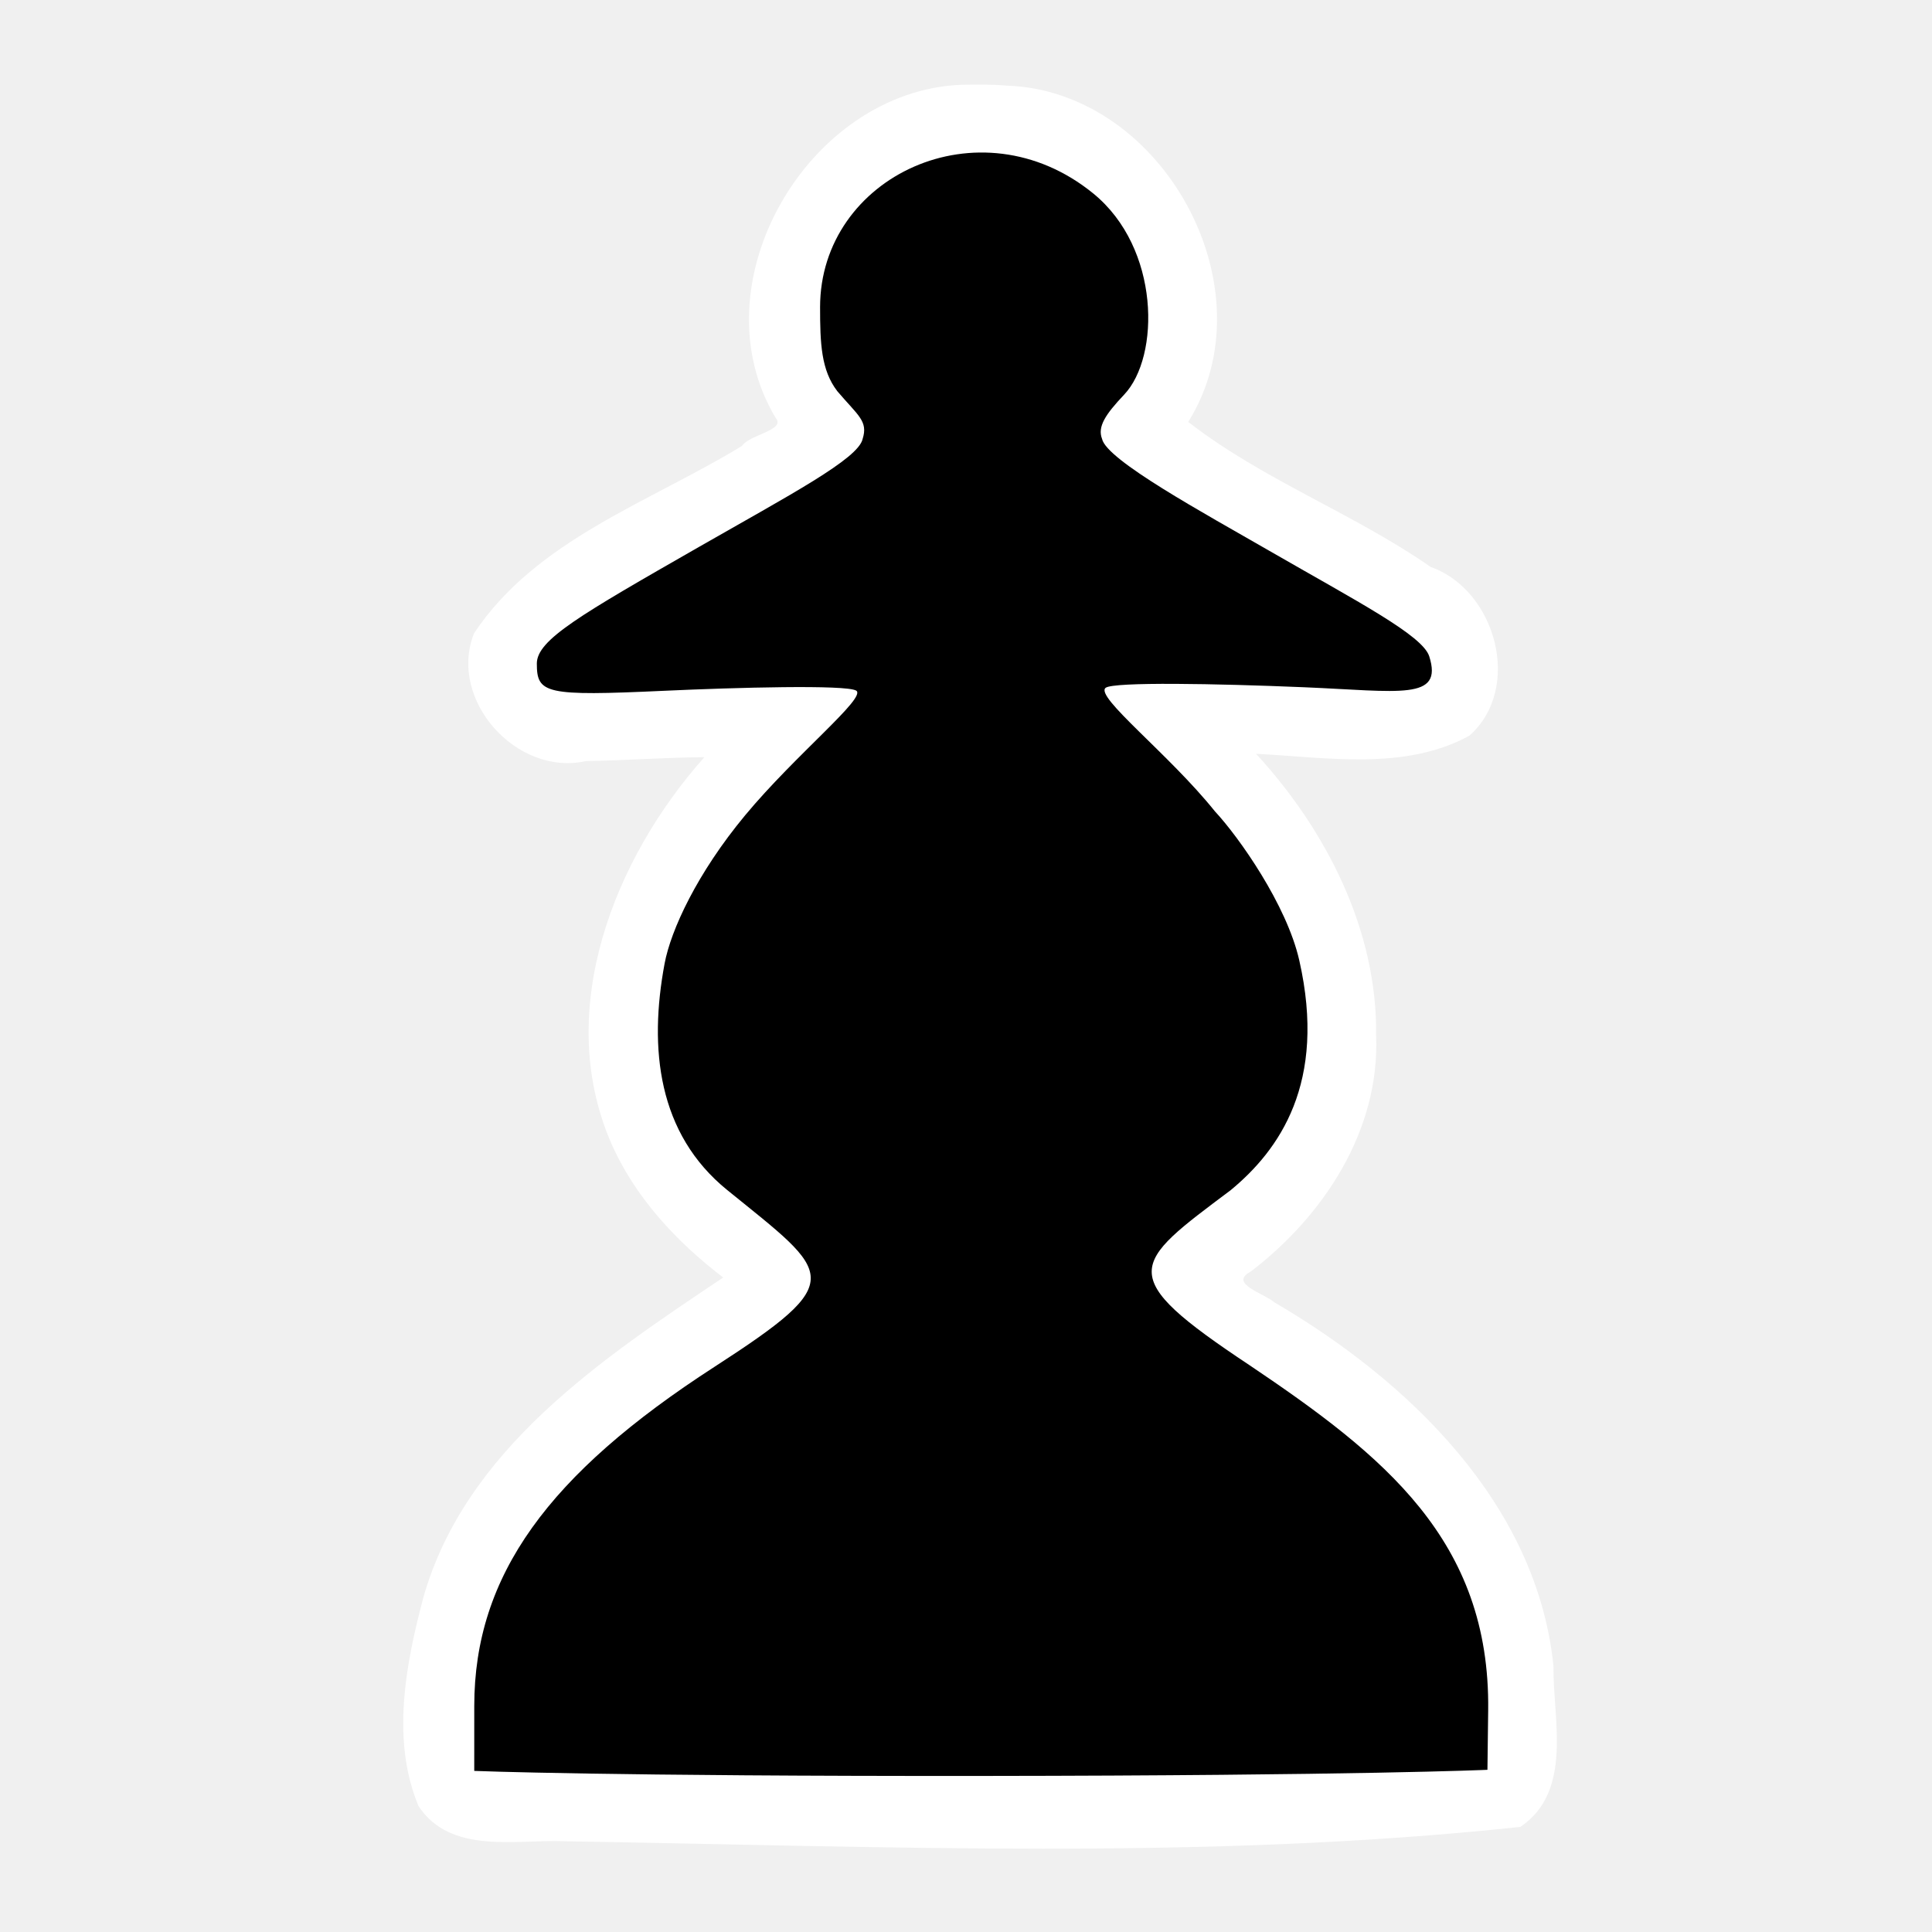
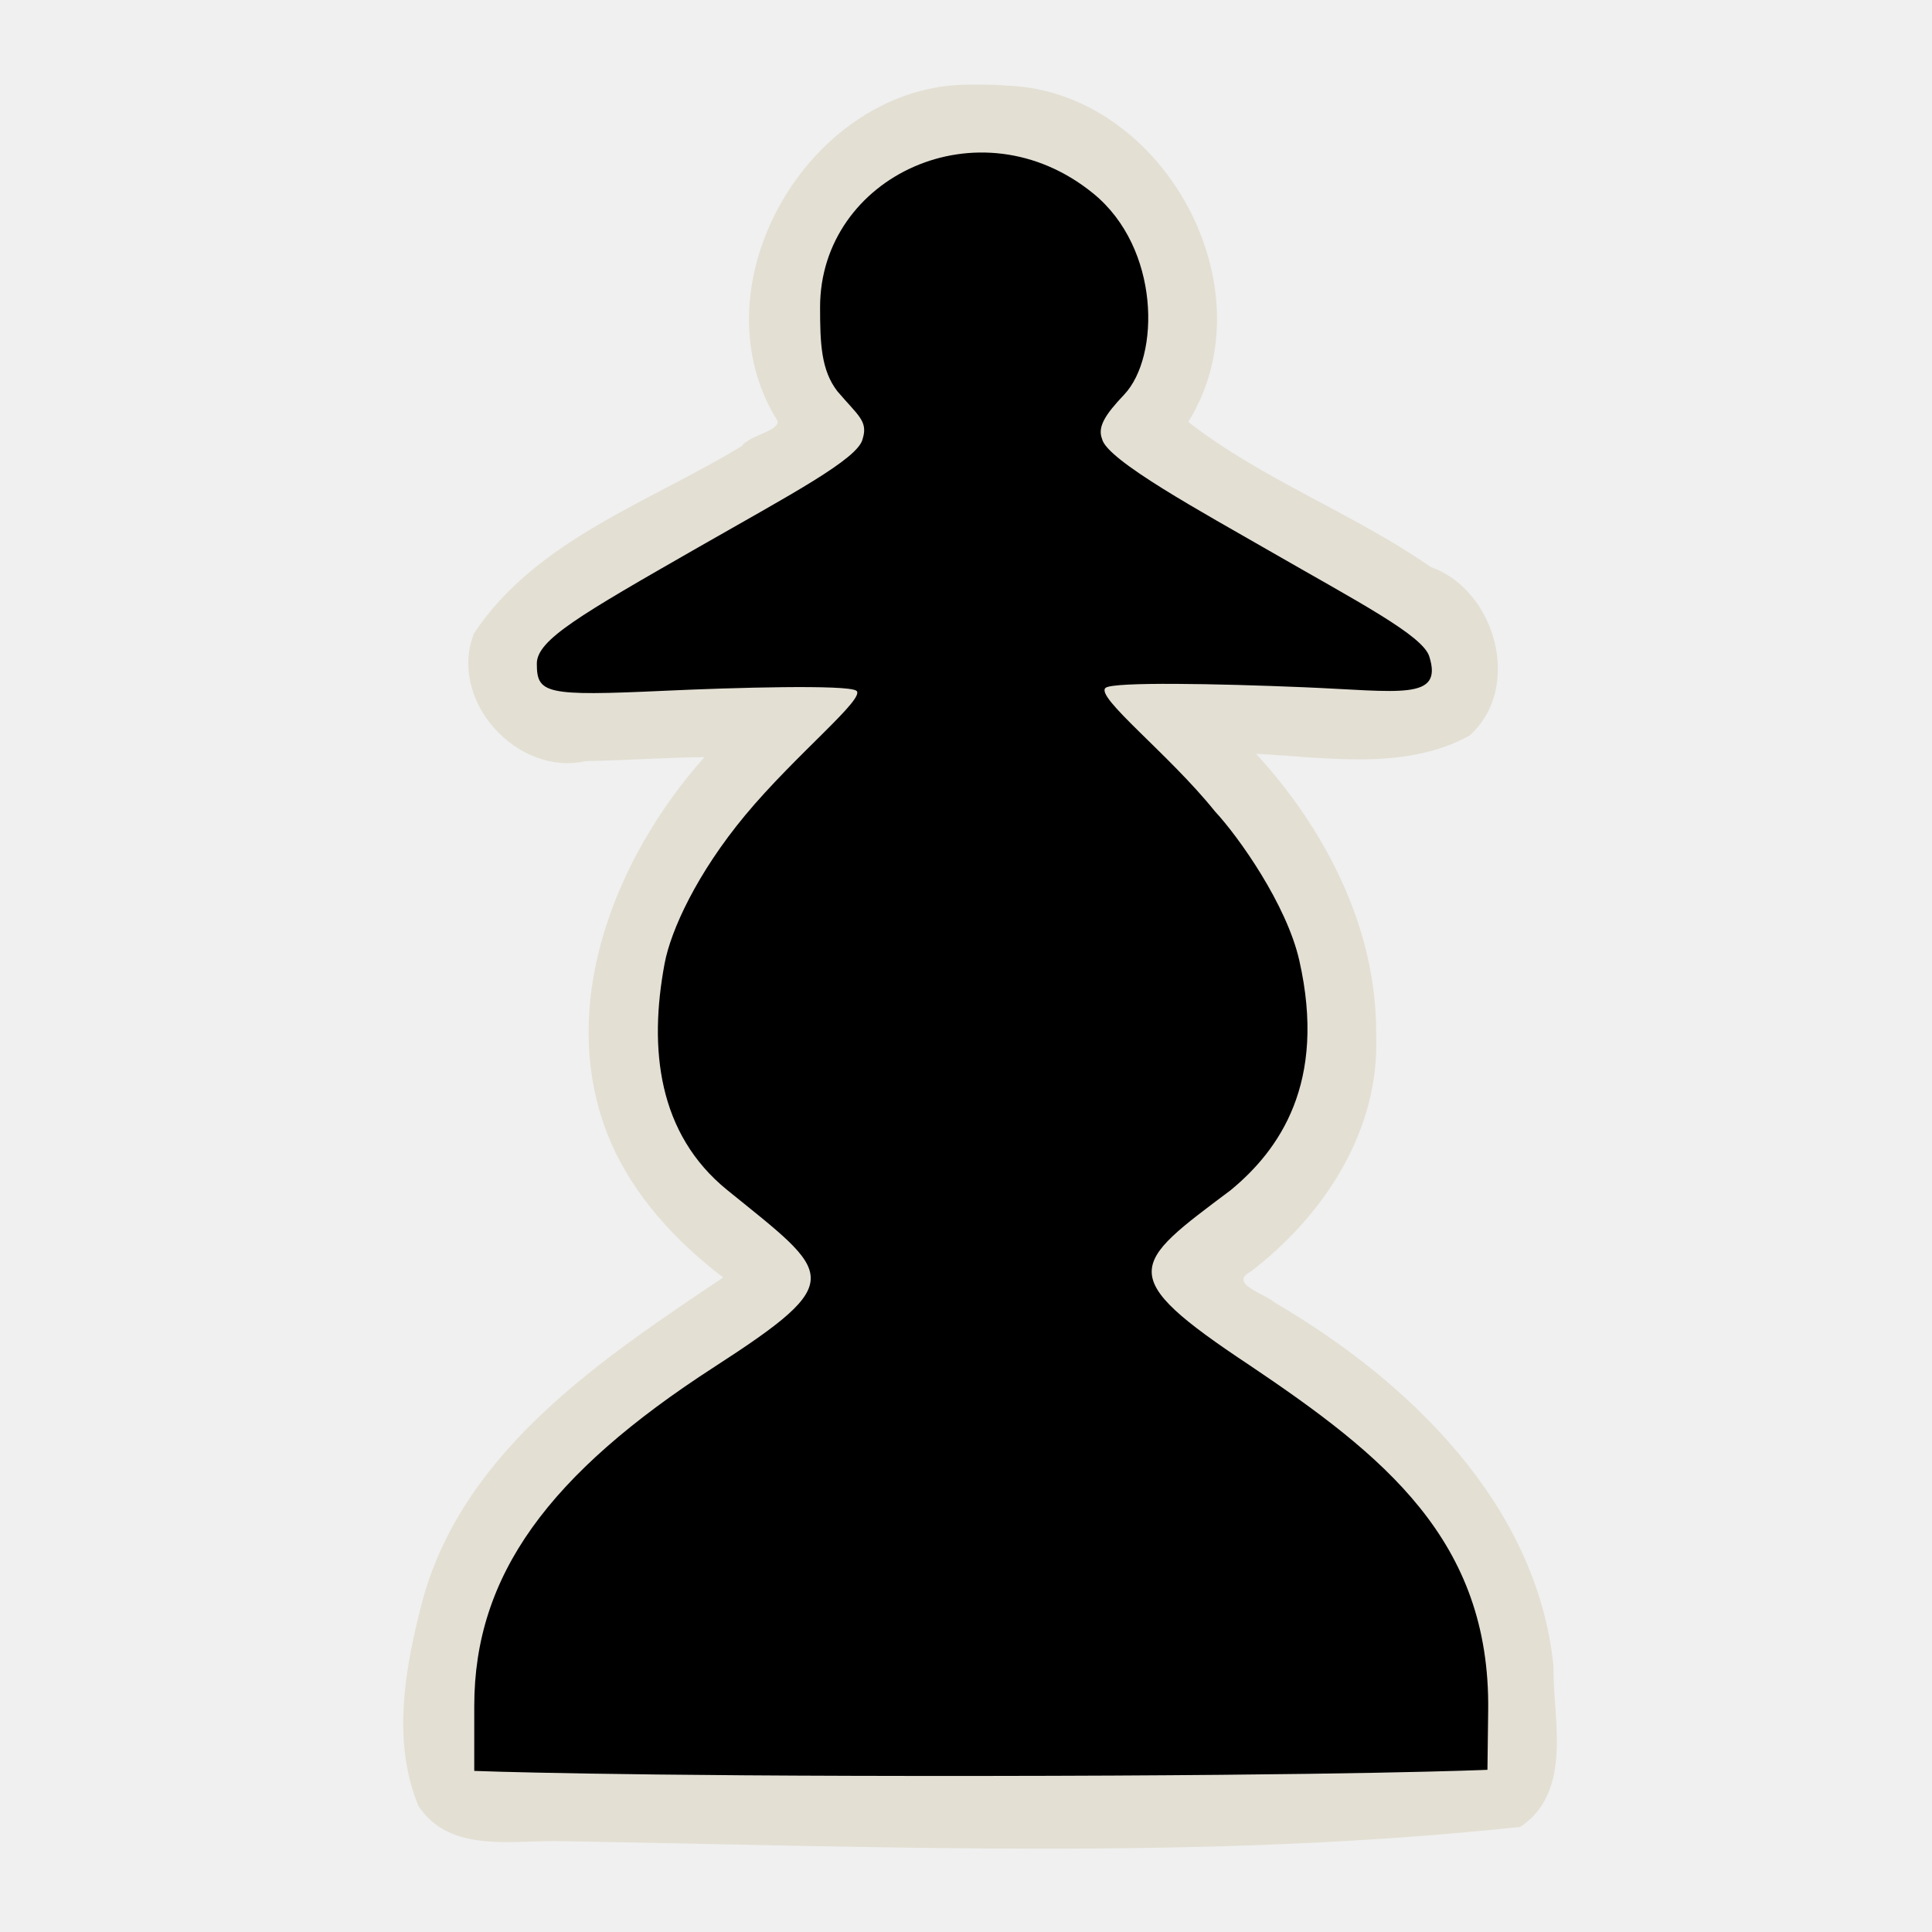
<svg xmlns="http://www.w3.org/2000/svg" version="1.0" width="300pt" height="300pt" viewBox="0 0 300 300" preserveAspectRatio="xMidYMid meet" id="svg2">
  <defs id="defs12">
    <filter style="color-interpolation-filters:sRGB;" id="filter18775">
      <feGaussianBlur in="SourceGraphic" stdDeviation="5.997" result="blur1" id="feGaussianBlur18721" />
      <feConvolveMatrix in="blur1" targetX="1" targetY="1" order="3 3" kernelMatrix="0 250 0 250 -1010 250 0 250 0 " result="convolve1" id="feConvolveMatrix18723" />
      <feComposite in="convolve1" in2="convolve1" k1="1" k2="1" k4="0.04" operator="arithmetic" result="composite1" id="feComposite18725" />
      <feColorMatrix in="composite1" values="0 0 0 0 0 0 0 0 0 0 0 0 0 0 0 -0.212 -0.715 -0.072 1 0 " result="color1" id="feColorMatrix18727" />
      <feGaussianBlur stdDeviation="0.61" result="blur2" id="feGaussianBlur18729" />
      <feColorMatrix values="1 0 0 0 0 0 1 0 0 0 0 0 1 0 0 0 0 0 2.7 -1 " result="color2" id="feColorMatrix18731" />
      <feFlood flood-color="rgb(255,255,255)" result="flood1" id="feFlood18733" />
      <feBlend in2="color2" mode="multiply" result="blend1" id="feBlend18735" />
      <feComponentTransfer in="blend1" result="component1" id="feComponentTransfer18743">
        <feFuncR type="discrete" tableValues="0 1 1 1" id="feFuncR18737" />
        <feFuncG type="discrete" tableValues="0 1 1 1" id="feFuncG18739" />
        <feFuncB type="discrete" tableValues="0 1 1 1" id="feFuncB18741" />
      </feComponentTransfer>
      <feGaussianBlur stdDeviation="0.61" result="blur3" id="feGaussianBlur18745" />
      <feColorMatrix in="blur3" values="0 0 0 0 0 0 0 0 0 0 0 0 0 0 0 -0.212 -0.715 -0.072 1 0 " result="color3" id="feColorMatrix18747" />
      <feColorMatrix values="1 0 0 0 0 0 1 0 0 0 0 0 1 0 0 0 0 0 1.9 -0.5 " result="color4" id="feColorMatrix18749" />
      <feFlood flood-color="rgb(0,0,0)" result="flood2" id="feFlood18751" />
      <feComposite in="flood2" in2="color4" operator="in" result="composite2" id="feComposite18753" />
      <feComposite in="composite2" in2="composite2" operator="arithmetic" k2="1" result="composite3" id="feComposite18755" />
      <feOffset dx="0" dy="0" result="offset1" id="feOffset18757" />
      <feFlood in="color4" flood-color="rgb(66,66,66)" result="flood3" id="feFlood18759" />
      <feComposite in="flood3" in2="color4" operator="out" result="composite4" id="feComposite18761" />
      <feComposite in="composite4" in2="composite4" operator="arithmetic" k2="1" result="composite5" id="feComposite18763" />
      <feMerge result="merge1" id="feMerge18769">
        <feMergeNode in="composite5" id="feMergeNode18765" />
        <feMergeNode in="offset1" id="feMergeNode18767" />
      </feMerge>
      <feColorMatrix values="1 0 0 0 0 0 1 0 0 0 0 0 1 0 0 0 0 0 1.3 0 " result="color5" flood-opacity="0.56" id="feColorMatrix18771" />
      <feComposite in="color5" in2="SourceGraphic" operator="in" result="composite8" id="feComposite18773" />
    </filter>
  </defs>
-   <path style="display:inline;fill:#ffffff;fill-opacity:1;stroke-width:2.626" d="m 149.307,13.166 c -23.894,0.922 -41.389,31.013 -28.809,51.809 1.489,1.801 -4.286,2.607 -5.266,4.258 -14.308,8.74 -31.988,14.575 -41.629,29.115 -4.079,10.35 6.638,22.248 17.375,19.832 6.157,-0.099 12.275,-0.557 18.401,-0.608 -13.996,15.711 -23.321,39.149 -14.594,59.656 3.676,8.541 10.192,15.556 17.514,21.141 -18.787,12.586 -40.007,26.657 -46.555,49.664 -2.754,10.384 -5.034,22.198 -0.75,32.424 4.989,7.551 15.116,5.143 22.62,5.451 49.448,0.794 99.267,3.024 148.466,-2.229 8.26,-5.575 5.024,-16.849 5.139,-25.006 -2.573,-25.154 -22.544,-44.291 -43.293,-56.42 -1.628,-1.431 -7.239,-2.941 -3.705,-4.809 11.34,-8.68 20.048,-21.903 19.463,-36.637 0.204,-16.385 -7.757,-31.902 -18.639,-43.758 10.924,0.553 23.135,2.683 33.135,-2.826 8.312,-7.393 4.07,-22.636 -6.018,-26.182 -12.033,-8.365 -26.046,-13.504 -37.652,-22.527 12.904,-20.67 -3.873,-51.346 -28.104,-52.213 -2.36,-0.216 -4.733,-0.168 -7.1,-0.137 z" id="path22743" />
+   <path style="display:inline;fill:#e3dfd3;fill-opacity:1;stroke-width:2.626" d="m 149.307,13.166 c -23.894,0.922 -41.389,31.013 -28.809,51.809 1.489,1.801 -4.286,2.607 -5.266,4.258 -14.308,8.74 -31.988,14.575 -41.629,29.115 -4.079,10.35 6.638,22.248 17.375,19.832 6.157,-0.099 12.275,-0.557 18.401,-0.608 -13.996,15.711 -23.321,39.149 -14.594,59.656 3.676,8.541 10.192,15.556 17.514,21.141 -18.787,12.586 -40.007,26.657 -46.555,49.664 -2.754,10.384 -5.034,22.198 -0.75,32.424 4.989,7.551 15.116,5.143 22.62,5.451 49.448,0.794 99.267,3.024 148.466,-2.229 8.26,-5.575 5.024,-16.849 5.139,-25.006 -2.573,-25.154 -22.544,-44.291 -43.293,-56.42 -1.628,-1.431 -7.239,-2.941 -3.705,-4.809 11.34,-8.68 20.048,-21.903 19.463,-36.637 0.204,-16.385 -7.757,-31.902 -18.639,-43.758 10.924,0.553 23.135,2.683 33.135,-2.826 8.312,-7.393 4.07,-22.636 -6.018,-26.182 -12.033,-8.365 -26.046,-13.504 -37.652,-22.527 12.904,-20.67 -3.873,-51.346 -28.104,-52.213 -2.36,-0.216 -4.733,-0.168 -7.1,-0.137 z" id="path22743" />
  <path id="path842" d="m 73.643,264.901 c 0,-20.279 11.542,-36.004 37.25,-52.628 21.038,-13.604 18.274,-14.313 2.032,-27.482 -10.792,-8.75 -12.194,-21.984 -9.727,-35.167 0.973,-5.202 5.034,-14.021 12.498,-23.014 7.84,-9.447 18.944,-18.323 17.254,-19.37 -1.537,-0.952 -18.761,-0.487 -29.832,0.025 -18.476,0.856 -19.759,0.446 -19.759,-4.224 0,-3.683 6.693,-7.535 25.194,-18.125 14.059,-8.047 24.731,-13.662 25.394,-16.754 0.88,-2.781 -0.695,-3.612 -3.929,-7.417 -2.516,-3.27 -2.676,-7.408 -2.676,-13.055 0,-20.255 24.765,-32.016 42.407,-17.659 10.436,8.492 10.399,25.341 4.813,31.243 -2.934,3.099 -4.169,4.998 -3.437,6.874 0.691,3.296 15.782,11.506 25.97,17.378 13.683,7.885 23.801,13.112 24.84,16.396 2.187,6.91 -4.554,5.415 -19.446,4.793 -13.739,-0.574 -29.453,-0.854 -30.791,0.078 -1.805,1.321 9.832,10.308 16.941,19.177 3.753,4.029 11.148,14.518 13.108,23.137 4.342,19.09 -3.155,29.513 -10.64,35.695 -15.467,11.61 -18.222,13.153 2.907,27.178 20.799,13.995 37.4,27.17 37.07,53.601 l -0.115,9.234 c 0,0 -19.851,0.895 -78.318,0.952 -58.467,0.057 -79.01,-0.783 -79.01,-0.783 z" style="display:inline;fill:#000000;fill-opacity:1;stroke-width:2.626" />
</svg>
